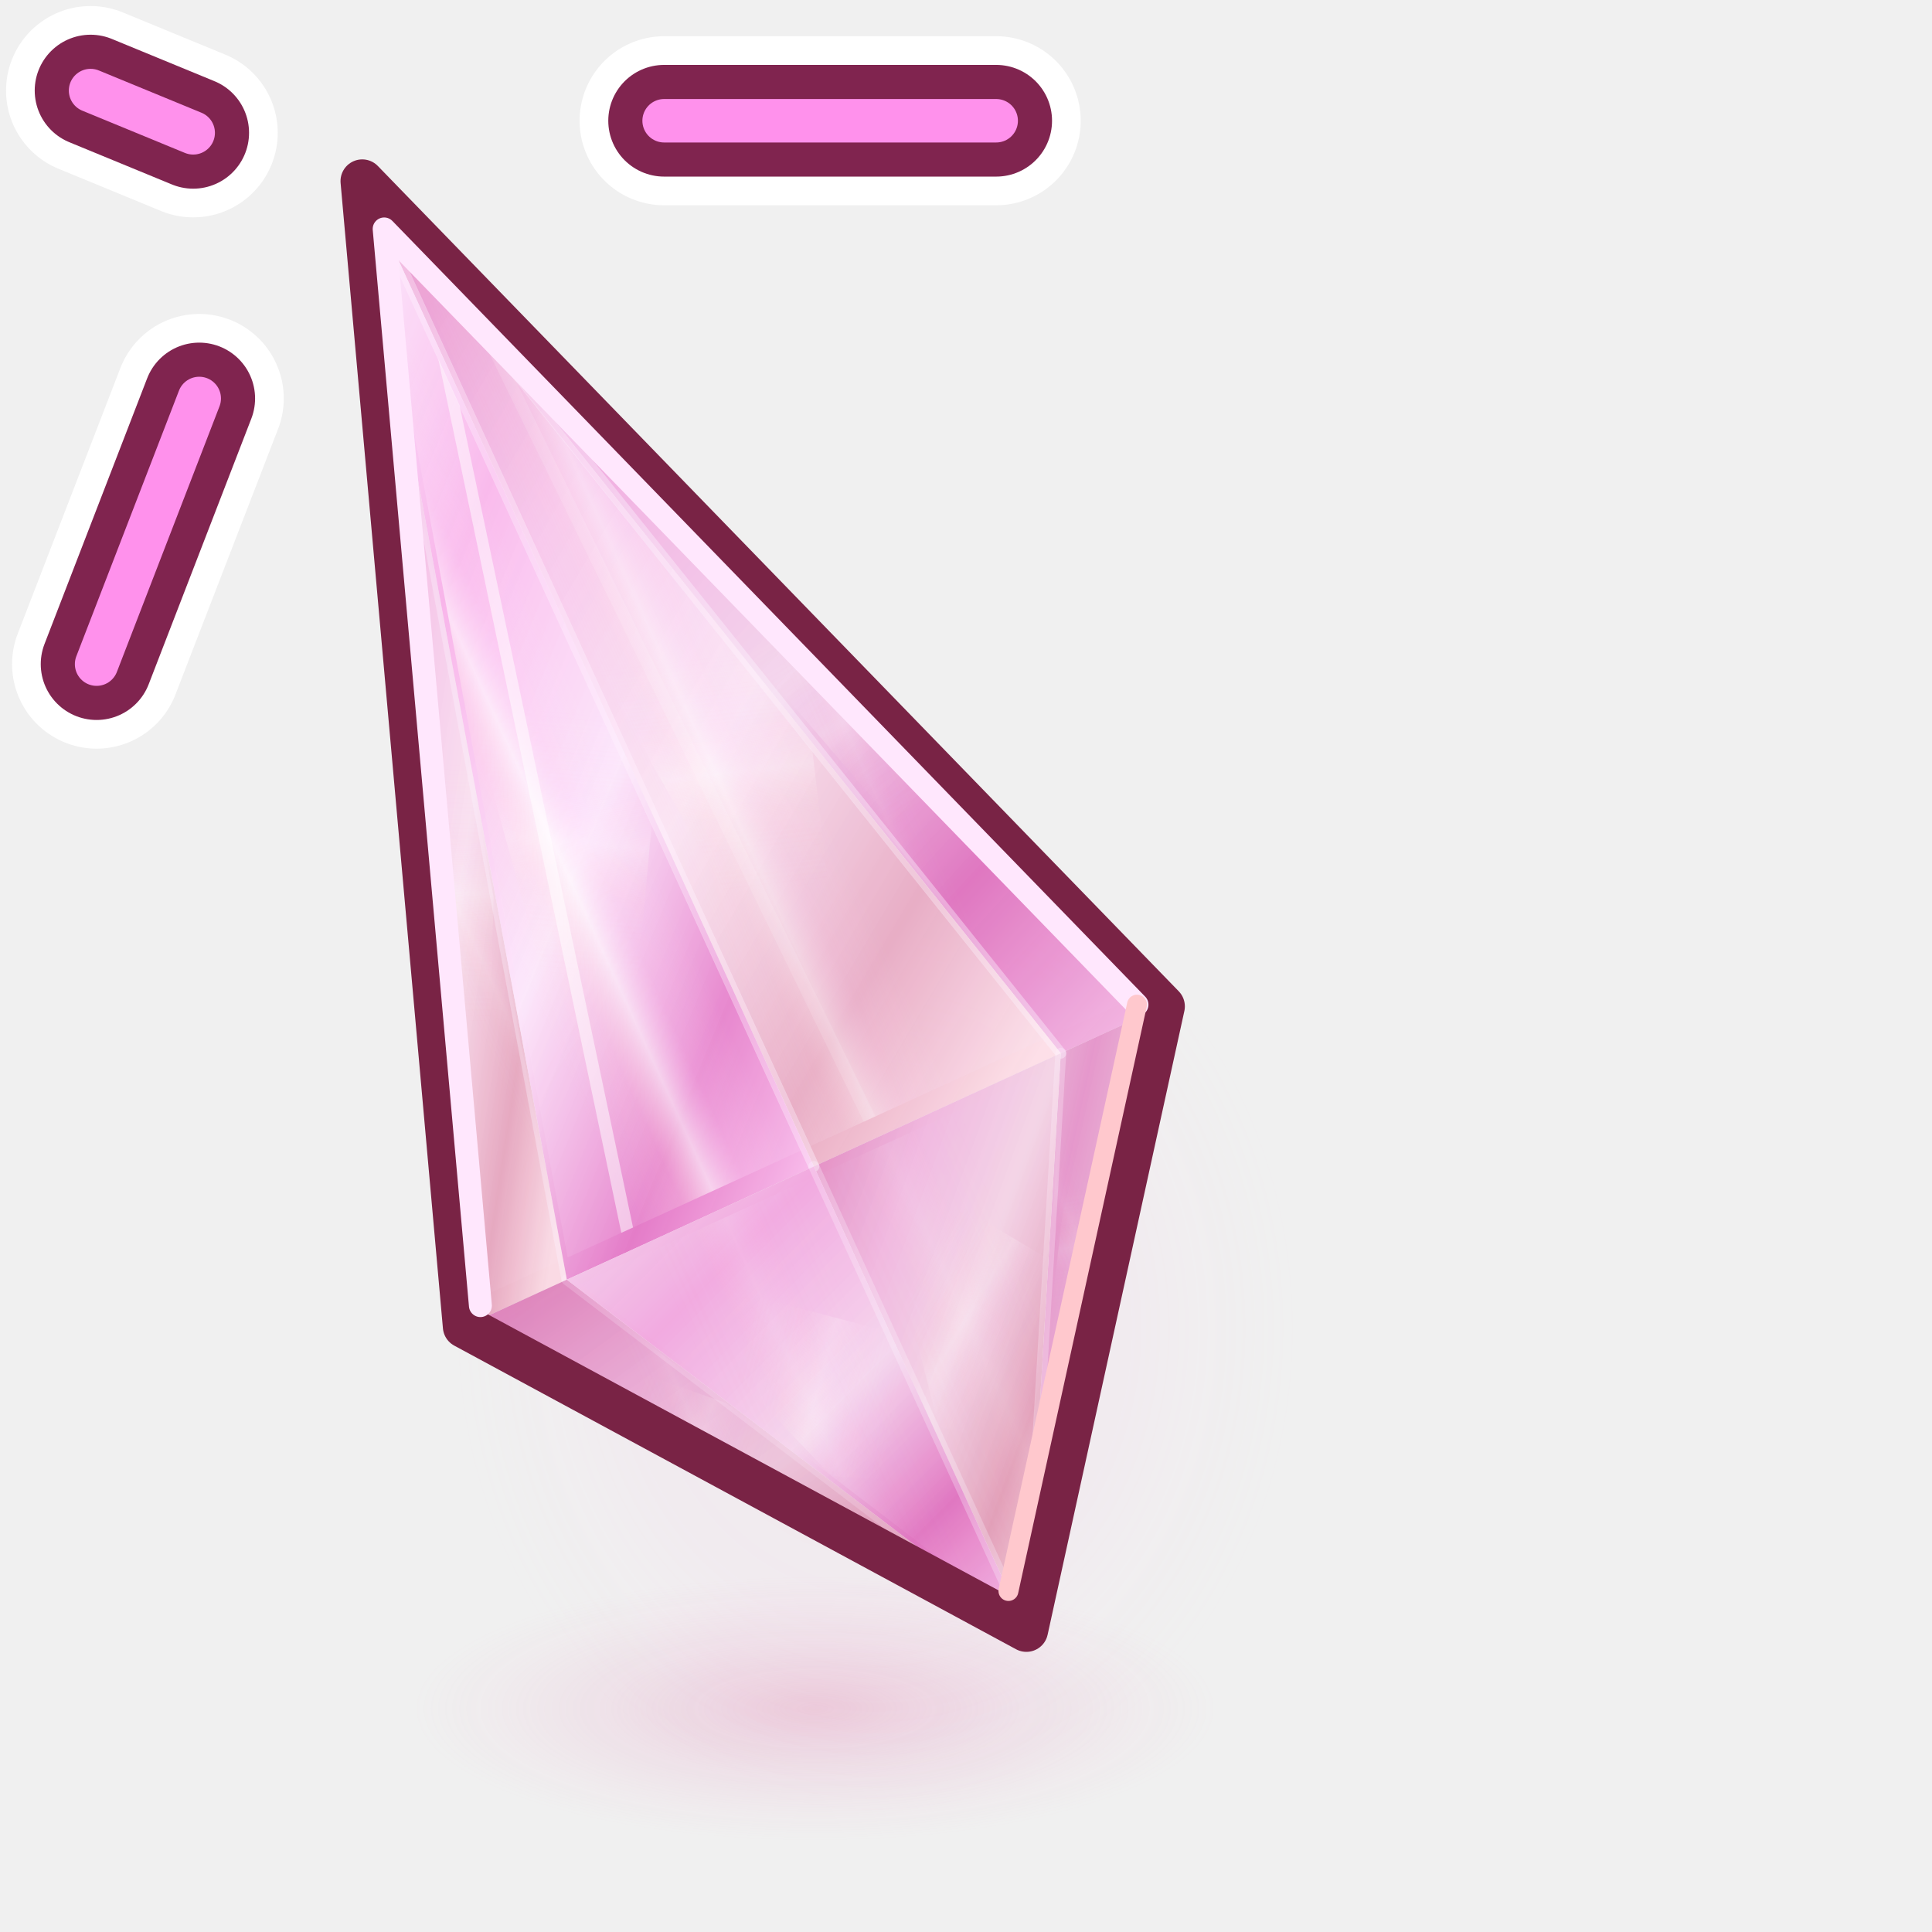
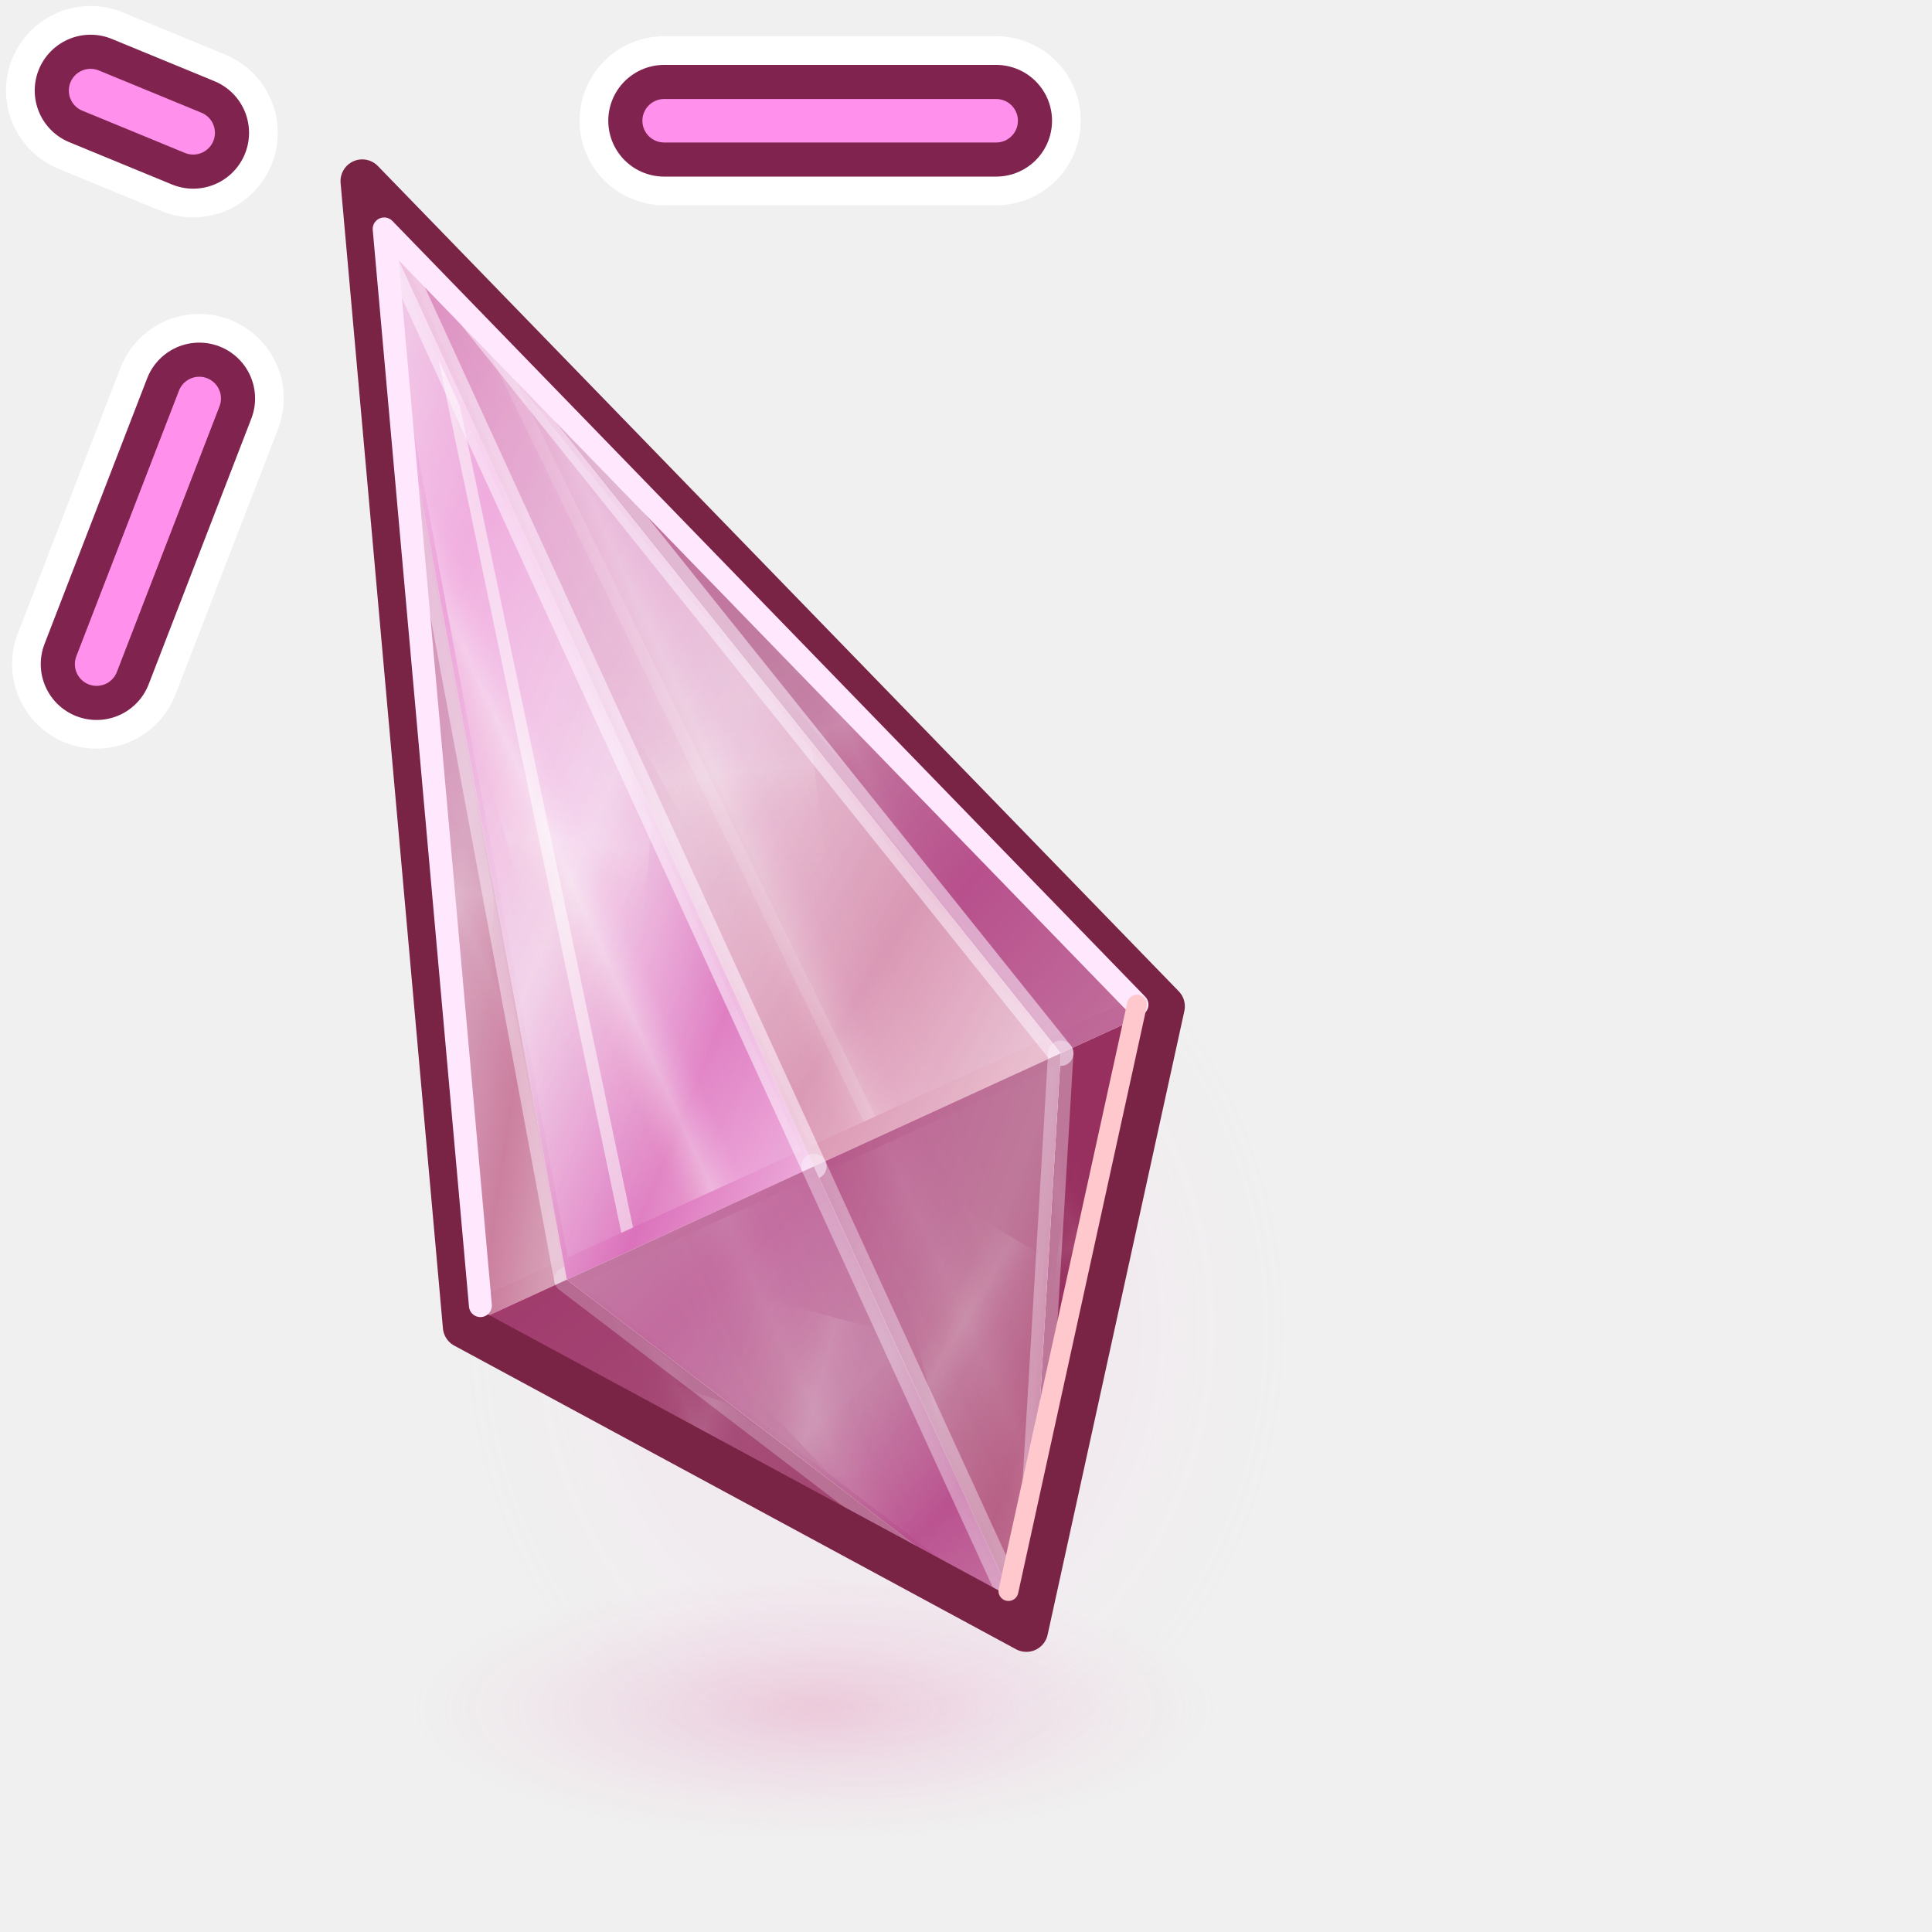
<svg xmlns="http://www.w3.org/2000/svg" width="32" height="32" viewBox="0 0 32 32">
  <defs>
    <linearGradient id="body" x1="0" y1="0" x2="1" y2="1">
      <stop stop-color="#ffe9fa" />
      <stop offset=".55" stop-color="#faa1df" />
      <stop offset="1" stop-color="#ffd8df" />
    </linearGradient>
    <linearGradient id="crown" x1="0" y1="0" x2=".8" y2="1">
      <stop stop-color="#ffb9dd" />
      <stop offset=".40" stop-color="#fef9ff" />
      <stop offset=".70" stop-color="#ffeafc" />
      <stop offset="1" stop-color="#f27dd8" />
    </linearGradient>
    <linearGradient id="left" x1="0" y1="0" x2="1" y2=".5">
      <stop stop-color="#a6326f" />
      <stop offset=".32" stop-color="#dc4eb4" />
      <stop offset=".78" stop-color="#ffbbf9" />
      <stop offset="1" stop-color="#fde9ff" />
    </linearGradient>
    <linearGradient id="right" x1="0" y1="0" x2=".7" y2="1">
      <stop stop-color="#f072c0" />
      <stop offset=".36" stop-color="#cb5490" />
      <stop offset=".7" stop-color="#ffd4ed" />
      <stop offset="1" stop-color="#fff3ed" />
    </linearGradient>
    <linearGradient id="foot" x1="0" y1="0" x2="1" y2="1">
      <stop stop-color="#ffb1fa" />
      <stop offset=".48" stop-color="#d951b3" />
      <stop offset=".52" stop-color="#ffd8fc" />
      <stop offset="1" stop-color="#eeb4ba" />
    </linearGradient>
    <linearGradient id="violet" x1="0" y1="0" x2="1" y2="1">
      <stop stop-color="#ffcbf7" />
      <stop offset=".5" stop-color="#e48e98" />
      <stop offset="1" stop-color="#ffd4d0" />
    </linearGradient>
    <linearGradient id="inner" x1="0" y1="0" x2="1" y2="0">
      <stop stop-color="#a63465" stop-opacity=".7" />
      <stop offset=".5" stop-color="#ffe0fd" stop-opacity=".25" />
      <stop offset="1" stop-color="#fffbff" stop-opacity=".8" />
    </linearGradient>
    <linearGradient id="refract" x1="0" y1="0" x2="1" y2="1">
      <stop stop-color="#fef3ff" />
      <stop offset=".46" stop-color="#ffc2ee" stop-opacity=".7" />
      <stop offset="1" stop-color="#f4babc" stop-opacity=".4" />
    </linearGradient>
    <linearGradient id="text" x1="0" y1="0" x2="1" y2="0">
      <stop stop-color="#e776bf" />
      <stop offset=".48" stop-color="#fef4ff" />
      <stop offset="1" stop-color="#ffa6c3" />
    </linearGradient>
    <radialGradient id="shadow">
      <stop stop-color="#db5797" stop-opacity=".25" />
      <stop offset=".55" stop-color="#e26cae" stop-opacity=".10" />
      <stop offset="1" stop-color="#ed8dbd" stop-opacity="0" />
    </radialGradient>
    <radialGradient id="halo">
      <stop stop-color="#ffbecc" stop-opacity=".10" />
      <stop offset=".6" stop-color="#ffa7e6" stop-opacity=".07" />
      <stop offset="1" stop-color="#ffd4f1" stop-opacity="0" />
    </radialGradient>
    <linearGradient id="edgeIce" x1="0" y1="0" x2="1" y2="1">
      <stop offset="0.0" stop-color="#ffedfb" />
      <stop offset="0.5" stop-color="#e24e9c" />
      <stop offset="1.0" stop-color="#fde9ff" />
    </linearGradient>
    <linearGradient id="edgeIndigo" x1="0" y1="0" x2="1" y2="1">
      <stop offset="0.0" stop-color="#9b1756" />
      <stop offset="0.5" stop-color="#ff83c9" />
      <stop offset="1.0" stop-color="#c66670" />
    </linearGradient>
    <linearGradient id="edgeLilac" x1="0" y1="0" x2="1" y2="1">
      <stop offset="0.0" stop-color="#e692a6" />
      <stop offset="0.5" stop-color="#fff9f5" />
      <stop offset="1.0" stop-color="#ca4787" />
    </linearGradient>
    <linearGradient id="edgeBlue" x1="0" y1="0" x2="1" y2="1">
      <stop offset="0.0" stop-color="#942d5d" />
      <stop offset="0.5" stop-color="#ff94f5" />
      <stop offset="1.0" stop-color="#ca319b" />
    </linearGradient>
    <linearGradient id="tableLight" x1="0" y1="0" x2="1" y2="1">
      <stop offset="0.0" stop-color="#ffd0ee" />
      <stop offset="0.5" stop-color="#ffffff" />
      <stop offset="1.0" stop-color="#f7acdd" />
    </linearGradient>
    <linearGradient id="tableBlue" x1="0" y1="0" x2="1" y2="1">
      <stop offset="0.0" stop-color="#d552a6" />
      <stop offset="0.5" stop-color="#ffdefd" />
      <stop offset="1.0" stop-color="#ed83d0" />
    </linearGradient>
    <linearGradient id="tableIce" x1="0" y1="0" x2="1" y2="1">
      <stop offset="0.0" stop-color="#ffd8fd" />
      <stop offset="0.5" stop-color="#ea55cf" />
      <stop offset="1.0" stop-color="#fff1fb" />
    </linearGradient>
    <linearGradient id="tableLilac" x1="0" y1="0" x2="1" y2="1">
      <stop offset="0.0" stop-color="#d97194" />
      <stop offset="0.5" stop-color="#ffd8e0" />
      <stop offset="1.0" stop-color="#fffbf7" />
    </linearGradient>
    <linearGradient id="reflectedBlue" x1="0" y1="0" x2="1" y2="1">
      <stop offset="0.0" stop-color="#fde8ff" />
      <stop offset="0.5" stop-color="#cc40a9" />
      <stop offset="1.0" stop-color="#ffbbf9" />
    </linearGradient>
    <linearGradient id="depthGlass" x1="0" y1="0" x2=".85" y2="1">
      <stop stop-color="#ae3866" stop-opacity=".24" />
      <stop offset=".4" stop-color="#ef80d2" stop-opacity=".08" />
      <stop offset=".72" stop-color="#d6718b" stop-opacity=".27" />
      <stop offset="1" stop-color="#ffddd8" stop-opacity=".13" />
    </linearGradient>
    <linearGradient id="iceRefraction" x1="0" y1="0" x2="1" y2=".7">
      <stop stop-color="#df58b4" stop-opacity=".06" />
      <stop offset=".35" stop-color="#ff94f1" stop-opacity=".36" />
      <stop offset=".53" stop-color="#fef3ff" stop-opacity=".72" />
      <stop offset=".65" stop-color="#eb65cf" stop-opacity=".22" />
      <stop offset="1" stop-color="#ffb9f0" stop-opacity="0" />
    </linearGradient>
    <linearGradient id="violetRefraction" x1="0" y1="1" x2="1" y2="0">
      <stop stop-color="#d56297" stop-opacity="0" />
      <stop offset=".35" stop-color="#efa6a8" stop-opacity=".31" />
      <stop offset=".52" stop-color="#fff0ea" stop-opacity=".59" />
      <stop offset=".7" stop-color="#f68fe3" stop-opacity=".18" />
      <stop offset="1" stop-color="#ffb5e5" stop-opacity="0" />
    </linearGradient>
    <linearGradient id="clearIce" x1="0" y1="0" x2="1" y2="1">
      <stop stop-color="#feefff" stop-opacity=".98" />
      <stop offset=".28" stop-color="#fab2eb" stop-opacity=".94" />
      <stop offset=".55" stop-color="#ffe7fd" stop-opacity=".88" />
      <stop offset=".78" stop-color="#e578c8" stop-opacity=".96" />
      <stop offset="1" stop-color="#ffd1f6" stop-opacity=".98" />
    </linearGradient>
    <linearGradient id="clearLilac" x1="0" y1="0" x2="1" y2=".85">
      <stop stop-color="#e688c5" stop-opacity=".98" />
      <stop offset=".32" stop-color="#fac5ed" stop-opacity=".94" />
      <stop offset=".58" stop-color="#ffe8f7" stop-opacity=".90" />
      <stop offset=".82" stop-color="#e9a9c1" stop-opacity=".96" />
      <stop offset="1" stop-color="#ffe3eb" stop-opacity=".98" />
    </linearGradient>
  </defs>
  <ellipse cx="13.5" cy="28.3" rx="6.7" ry="2.2" fill="url(#shadow)" stroke="none" stroke-width="0" stroke-linejoin="round" stroke-linecap="round" />
  <ellipse cx="14.5" cy="22" rx="7" ry="8" fill="url(#halo)" stroke="none" stroke-width="0" stroke-linejoin="round" stroke-linecap="round" />
  <polygon points="6,3 19.265,16.669 17.57,17.445" fill="url(#clearIce)" stroke="none" stroke-width="0.7" stroke-linejoin="round" stroke-linecap="round" />
-   <polygon points="6,3 19.265,16.669 17.57,17.445" fill="#a73467" fill-opacity="0.098" stroke="none" stroke-width="0.7" stroke-linejoin="round" stroke-linecap="round" />
+   <polygon points="6,3 19.265,16.669 17.57,17.445" fill="#912858" fill-opacity="0.561" stroke="none" stroke-width="0" stroke-linejoin="round" stroke-linecap="round" />
  <polygon points="6.455,3.515 18.991,16.432 17.389,17.166" fill="#feefff" fill-opacity="0.024" stroke="none" stroke-width="0.7" stroke-linejoin="round" stroke-linecap="round" />
  <defs>
    <linearGradient id="sheen5" gradientUnits="userSpaceOnUse" x1="13.019" y1="10.249" x2="15.038" y2="13.569">
      <stop stop-color="#ffe4fc" stop-opacity="0" />
-       <stop offset=".3" stop-color="#ffd6f8" stop-opacity="0.064" />
-       <stop offset=".5" stop-color="#ffffff" stop-opacity="0.212" />
-       <stop offset=".7" stop-color="#ffdcdc" stop-opacity="0.053" />
+       <stop offset=".3" stop-color="#ffd6f8" stop-opacity="0.038" />
+       <stop offset=".5" stop-color="#ffffff" stop-opacity="0.127" />
+       <stop offset=".7" stop-color="#ffdcdc" stop-opacity="0.032" />
      <stop offset="1" stop-color="#ffdcdc" stop-opacity="0" />
    </linearGradient>
  </defs>
  <polygon points="10.216,7.391 14.603,11.911 17.71,17.019 11.048,9.249" fill="url(#sheen5)" />
  <defs>
    <linearGradient id="sheen6" gradientUnits="userSpaceOnUse" x1="14.567" y1="11.928" x2="13.526" y2="12.405">
      <stop stop-color="#ffe4fc" stop-opacity="0" />
-       <stop offset=".3" stop-color="#ffd6f8" stop-opacity="0.024" />
-       <stop offset=".5" stop-color="#ffffff" stop-opacity="0.081" />
-       <stop offset=".7" stop-color="#ffdcdc" stop-opacity="0.02" />
+       <stop offset=".3" stop-color="#ffd6f8" stop-opacity="0.015" />
+       <stop offset=".5" stop-color="#ffffff" stop-opacity="0.048" />
+       <stop offset=".7" stop-color="#ffdcdc" stop-opacity="0.012" />
      <stop offset="1" stop-color="#ffdcdc" stop-opacity="0" />
    </linearGradient>
  </defs>
  <polygon points="6.455,3.515 18.991,16.432 17.389,17.166" fill="url(#sheen6)" />
-   <polyline points="6,3 19.265,16.669" fill="none" stroke="#fef4ff" stroke-opacity="0.286" stroke-width="0.18" stroke-linejoin="round" stroke-linecap="round" />
+   <polyline points="6,3 19.265,16.669" fill="none" stroke="#fef4ff" stroke-opacity="0.372" stroke-width="0.42" stroke-linejoin="round" stroke-linecap="round" />
  <polyline points="11.473,8.686 14.482,11.786" fill="none" stroke="#ff9be7" stroke-opacity="0" stroke-width="0.8" stroke-linejoin="round" stroke-linecap="round" />
  <polyline points="11.473,8.686 14.482,11.786" fill="none" stroke="#ffffff" stroke-opacity="0" stroke-width="0.29" stroke-linejoin="round" stroke-linecap="round" />
  <polygon points="17,27 19.265,16.669 17.57,17.445" fill="url(#clearIce)" stroke="none" stroke-width="0.7" stroke-linejoin="round" stroke-linecap="round" />
-   <polygon points="17,27 19.265,16.669 17.57,17.445" fill="#a73467" fill-opacity="0.231" stroke="none" stroke-width="0.7" stroke-linejoin="round" stroke-linecap="round" />
+   <polygon points="17,27 19.265,16.669 17.57,17.445" fill="#912858" fill-opacity="0.949" stroke="none" stroke-width="0" stroke-linejoin="round" stroke-linecap="round" />
  <polygon points="17.052,26.635 19.192,16.872 17.591,17.606" fill="#feefff" fill-opacity="0" stroke="none" stroke-width="0.7" stroke-linejoin="round" stroke-linecap="round" />
  <defs>
    <linearGradient id="sheen13" gradientUnits="userSpaceOnUse" x1="18.189" y1="21.53" x2="17.844" y2="19.69">
      <stop stop-color="#ffe4fc" stop-opacity="0" />
-       <stop offset=".3" stop-color="#ffd6f8" stop-opacity="0.041" />
-       <stop offset=".5" stop-color="#ffffff" stop-opacity="0.137" />
-       <stop offset=".7" stop-color="#ffdcdc" stop-opacity="0.034" />
+       <stop offset=".3" stop-color="#ffd6f8" stop-opacity="0.025" />
+       <stop offset=".5" stop-color="#ffffff" stop-opacity="0.082" />
+       <stop offset=".7" stop-color="#ffdcdc" stop-opacity="0.021" />
      <stop offset="1" stop-color="#ffdcdc" stop-opacity="0" />
    </linearGradient>
  </defs>
  <polygon points="17.694,23.706 18.443,20.289 17.911,17.459 17.278,22.843" fill="url(#sheen13)" />
  <defs>
    <linearGradient id="sheen14" gradientUnits="userSpaceOnUse" x1="18.407" y1="20.306" x2="17.366" y2="20.783">
      <stop stop-color="#ffe4fc" stop-opacity="0" />
-       <stop offset=".3" stop-color="#ffd6f8" stop-opacity="0.024" />
-       <stop offset=".5" stop-color="#ffffff" stop-opacity="0.08" />
-       <stop offset=".7" stop-color="#ffdcdc" stop-opacity="0.02" />
+       <stop offset=".3" stop-color="#ffd6f8" stop-opacity="0.014" />
+       <stop offset=".5" stop-color="#ffffff" stop-opacity="0.048" />
+       <stop offset=".7" stop-color="#ffdcdc" stop-opacity="0.012" />
      <stop offset="1" stop-color="#ffdcdc" stop-opacity="0" />
    </linearGradient>
  </defs>
  <polygon points="17.052,26.635 19.192,16.872 17.591,17.606" fill="url(#sheen14)" />
-   <polyline points="17,27 19.265,16.669" fill="none" stroke="#fef4ff" stroke-opacity="0.157" stroke-width="0.18" stroke-linejoin="round" stroke-linecap="round" />
+   <polyline points="17,27 19.265,16.669" fill="none" stroke="#fef4ff" stroke-opacity="0.188" stroke-width="0.42" stroke-linejoin="round" stroke-linecap="round" />
  <polyline points="17.909,22.727 18.422,20.384" fill="none" stroke="#ff9be7" stroke-opacity="0" stroke-width="0.8" stroke-linejoin="round" stroke-linecap="round" />
  <polyline points="17.909,22.727 18.422,20.384" fill="none" stroke="#ffffff" stroke-opacity="0" stroke-width="0.29" stroke-linejoin="round" stroke-linecap="round" />
  <polygon points="6,3 9.389,21.195 7.695,21.971" fill="url(#clearLilac)" stroke="none" stroke-width="0.7" stroke-linejoin="round" stroke-linecap="round" />
-   <polygon points="6,3 9.389,21.195 7.695,21.971" fill="#a73467" fill-opacity="0.047" stroke="none" stroke-width="0.7" stroke-linejoin="round" stroke-linecap="round" />
+   <polygon points="6,3 9.389,21.195 7.695,21.971" fill="#912858" fill-opacity="0.372" stroke="none" stroke-width="0" stroke-linejoin="round" stroke-linecap="round" />
  <polygon points="6.093,3.681 9.296,20.875 7.695,21.609" fill="#feefff" fill-opacity="0.051" stroke="none" stroke-width="0.7" stroke-linejoin="round" stroke-linecap="round" />
  <defs>
    <linearGradient id="sheen21" gradientUnits="userSpaceOnUse" x1="7.785" y1="12.648" x2="7.681" y2="16.941">
      <stop stop-color="#ffe4fc" stop-opacity="0" />
-       <stop offset=".3" stop-color="#ffd6f8" stop-opacity="0.074" />
-       <stop offset=".5" stop-color="#ffffff" stop-opacity="0.247" />
-       <stop offset=".7" stop-color="#ffdcdc" stop-opacity="0.062" />
+       <stop offset=".3" stop-color="#ffd6f8" stop-opacity="0.044" />
+       <stop offset=".5" stop-color="#ffffff" stop-opacity="0.148" />
+       <stop offset=".7" stop-color="#ffdcdc" stop-opacity="0.037" />
      <stop offset="1" stop-color="#ffdcdc" stop-opacity="0" />
    </linearGradient>
  </defs>
  <polygon points="7.054,8.84 8.175,14.857 8.015,21.462 6.766,11.211" fill="url(#sheen21)" />
  <defs>
    <linearGradient id="sheen22" gradientUnits="userSpaceOnUse" x1="8.139" y1="14.874" x2="7.098" y2="15.351">
      <stop stop-color="#ffe4fc" stop-opacity="0" />
-       <stop offset=".3" stop-color="#ffd6f8" stop-opacity="0.03" />
-       <stop offset=".5" stop-color="#ffffff" stop-opacity="0.101" />
-       <stop offset=".7" stop-color="#ffdcdc" stop-opacity="0.025" />
+       <stop offset=".3" stop-color="#ffd6f8" stop-opacity="0.018" />
+       <stop offset=".5" stop-color="#ffffff" stop-opacity="0.06" />
+       <stop offset=".7" stop-color="#ffdcdc" stop-opacity="0.015" />
      <stop offset="1" stop-color="#ffdcdc" stop-opacity="0" />
    </linearGradient>
  </defs>
  <polygon points="6.093,3.681 9.296,20.875 7.695,21.609" fill="url(#sheen22)" />
-   <polyline points="6,3 9.389,21.195" fill="none" stroke="#fef4ff" stroke-opacity="0.341" stroke-width="0.18" stroke-linejoin="round" stroke-linecap="round" />
+   <polyline points="6,3 9.389,21.195" fill="none" stroke="#fef4ff" stroke-opacity="0.459" stroke-width="0.42" stroke-linejoin="round" stroke-linecap="round" />
  <polyline points="7.375,10.565 8.144,14.691" fill="none" stroke="#ff9be7" stroke-opacity="0" stroke-width="0.8" stroke-linejoin="round" stroke-linecap="round" />
  <polyline points="7.375,10.565 8.144,14.691" fill="none" stroke="#ffffff" stroke-opacity="0" stroke-width="0.29" stroke-linejoin="round" stroke-linecap="round" />
  <polygon points="17,27 9.389,21.195 7.695,21.971" fill="url(#clearLilac)" stroke="none" stroke-width="0.7" stroke-linejoin="round" stroke-linecap="round" />
-   <polygon points="17,27 9.389,21.195 7.695,21.971" fill="#a73467" fill-opacity="0.184" stroke="none" stroke-width="0.7" stroke-linejoin="round" stroke-linecap="round" />
+   <polygon points="17,27 9.389,21.195 7.695,21.971" fill="#912858" fill-opacity="0.824" stroke="none" stroke-width="0" stroke-linejoin="round" stroke-linecap="round" />
  <polygon points="16.69,26.801 9.498,21.316 7.897,22.049" fill="#feefff" fill-opacity="0.004" stroke="none" stroke-width="0.7" stroke-linejoin="round" stroke-linecap="round" />
  <defs>
    <linearGradient id="sheen29" gradientUnits="userSpaceOnUse" x1="12.956" y1="23.928" x2="10.487" y2="23.062">
      <stop stop-color="#ffe4fc" stop-opacity="0" />
-       <stop offset=".3" stop-color="#ffd6f8" stop-opacity="0.049" />
-       <stop offset=".5" stop-color="#ffffff" stop-opacity="0.163" />
-       <stop offset=".7" stop-color="#ffdcdc" stop-opacity="0.041" />
+       <stop offset=".3" stop-color="#ffd6f8" stop-opacity="0.029" />
+       <stop offset=".5" stop-color="#ffffff" stop-opacity="0.098" />
+       <stop offset=".7" stop-color="#ffdcdc" stop-opacity="0.024" />
      <stop offset="1" stop-color="#ffdcdc" stop-opacity="0" />
    </linearGradient>
  </defs>
  <polygon points="14.532,25.156 12.015,23.235 8.217,21.902 12.997,24.805" fill="url(#sheen29)" />
  <defs>
    <linearGradient id="sheen30" gradientUnits="userSpaceOnUse" x1="11.979" y1="23.252" x2="10.938" y2="23.729">
      <stop stop-color="#ffe4fc" stop-opacity="0" />
-       <stop offset=".3" stop-color="#ffd6f8" stop-opacity="0.024" />
-       <stop offset=".5" stop-color="#ffffff" stop-opacity="0.08" />
-       <stop offset=".7" stop-color="#ffdcdc" stop-opacity="0.02" />
+       <stop offset=".3" stop-color="#ffd6f8" stop-opacity="0.014" />
+       <stop offset=".5" stop-color="#ffffff" stop-opacity="0.048" />
+       <stop offset=".7" stop-color="#ffdcdc" stop-opacity="0.012" />
      <stop offset="1" stop-color="#ffdcdc" stop-opacity="0" />
    </linearGradient>
  </defs>
  <polygon points="16.69,26.801 9.498,21.316 7.897,22.049" fill="url(#sheen30)" />
-   <polyline points="17,27 9.389,21.195" fill="none" stroke="#fef4ff" stroke-opacity="0.2" stroke-width="0.18" stroke-linejoin="round" stroke-linecap="round" />
+   <polyline points="17,27 9.389,21.195" fill="none" stroke="#fef4ff" stroke-opacity="0.247" stroke-width="0.42" stroke-linejoin="round" stroke-linecap="round" />
  <polyline points="13.811,24.605 12.085,23.289" fill="none" stroke="#ff9be7" stroke-opacity="0" stroke-width="0.8" stroke-linejoin="round" stroke-linecap="round" />
  <polyline points="13.811,24.605 12.085,23.289" fill="none" stroke="#ffffff" stroke-opacity="0" stroke-width="0.29" stroke-linejoin="round" stroke-linecap="round" />
  <polygon points="6,3 17.57,17.445 13.48,19.32" fill="url(#clearLilac)" stroke="none" stroke-width="0.7" stroke-linejoin="round" stroke-linecap="round" />
-   <polygon points="6,3 17.57,17.445 13.48,19.32" fill="#a73467" fill-opacity="0.016" stroke="none" stroke-width="0.7" stroke-linejoin="round" stroke-linecap="round" />
+   <polygon points="6,3 17.57,17.445 13.48,19.32" fill="#912858" fill-opacity="0.196" stroke="none" stroke-width="0" stroke-linejoin="round" stroke-linecap="round" />
  <polygon points="6.349,3.564 17.283,17.215 13.418,18.986" fill="#feefff" fill-opacity="0.086" stroke="none" stroke-width="0.7" stroke-linejoin="round" stroke-linecap="round" />
  <defs>
    <linearGradient id="sheen37" gradientUnits="userSpaceOnUse" x1="12.116" y1="10.756" x2="12.593" y2="14.782">
      <stop stop-color="#ffe4fc" stop-opacity="0" />
-       <stop offset=".3" stop-color="#ffd6f8" stop-opacity="0.071" />
-       <stop offset=".5" stop-color="#ffffff" stop-opacity="0.238" />
-       <stop offset=".7" stop-color="#ffdcdc" stop-opacity="0.06" />
+       <stop offset=".3" stop-color="#ffd6f8" stop-opacity="0.043" />
+       <stop offset=".5" stop-color="#ffffff" stop-opacity="0.143" />
+       <stop offset=".7" stop-color="#ffdcdc" stop-opacity="0.036" />
      <stop offset="1" stop-color="#ffdcdc" stop-opacity="0" />
    </linearGradient>
  </defs>
  <polygon points="9.63,7.659 13.456,12.437 14.191,18.632 9.318,10.041" fill="url(#sheen37)" />
  <defs>
    <linearGradient id="sheen38" gradientUnits="userSpaceOnUse" x1="13.248" y1="12.533" x2="10.735" y2="13.684">
      <stop stop-color="#ffe4fc" stop-opacity="0" />
-       <stop offset=".3" stop-color="#ffd6f8" stop-opacity="0.097" />
-       <stop offset=".5" stop-color="#ffffff" stop-opacity="0.325" />
-       <stop offset=".7" stop-color="#ffdcdc" stop-opacity="0.081" />
+       <stop offset=".3" stop-color="#ffd6f8" stop-opacity="0.058" />
+       <stop offset=".5" stop-color="#ffffff" stop-opacity="0.195" />
+       <stop offset=".7" stop-color="#ffdcdc" stop-opacity="0.049" />
      <stop offset="1" stop-color="#ffdcdc" stop-opacity="0" />
    </linearGradient>
  </defs>
  <polygon points="6.349,3.564 17.283,17.215 13.418,18.986" fill="url(#sheen38)" />
  <polygon points="7.989,5.612 8.536,6.294 14.5,18.49 14.307,18.579" fill="#ffffff" fill-opacity="0.122" stroke="none" stroke-width="0.7" stroke-linejoin="round" stroke-linecap="round" />
-   <polyline points="6,3 17.57,17.445" fill="none" stroke="#fef4ff" stroke-opacity="0.392" stroke-width="0.18" stroke-linejoin="round" stroke-linecap="round" />
+   <polyline points="6,3 17.57,17.445" fill="none" stroke="#fef4ff" stroke-opacity="0.533" stroke-width="0.42" stroke-linejoin="round" stroke-linecap="round" />
  <polyline points="11.179,9.594 13.803,12.87" fill="none" stroke="#ff9be7" stroke-opacity="0" stroke-width="0.8" stroke-linejoin="round" stroke-linecap="round" />
  <polyline points="11.179,9.594 13.803,12.87" fill="none" stroke="#ffffff" stroke-opacity="0" stroke-width="0.29" stroke-linejoin="round" stroke-linecap="round" />
  <polygon points="17,27 17.57,17.445 13.48,19.32" fill="url(#clearLilac)" stroke="none" stroke-width="0.7" stroke-linejoin="round" stroke-linecap="round" />
-   <polygon points="17,27 17.57,17.445 13.48,19.32" fill="#a73467" fill-opacity="0.106" stroke="none" stroke-width="0.7" stroke-linejoin="round" stroke-linecap="round" />
+   <polygon points="17,27 17.57,17.445 13.48,19.32" fill="#912858" fill-opacity="0.588" stroke="none" stroke-width="0" stroke-linejoin="round" stroke-linecap="round" />
  <polygon points="16.946,26.684 17.485,17.655 13.62,19.426" fill="#feefff" fill-opacity="0.02" stroke="none" stroke-width="0.7" stroke-linejoin="round" stroke-linecap="round" />
  <defs>
    <linearGradient id="sheen46" gradientUnits="userSpaceOnUse" x1="17.235" y1="21.924" x2="15.347" y2="20.791">
      <stop stop-color="#ffe4fc" stop-opacity="0" />
-       <stop offset=".3" stop-color="#ffd6f8" stop-opacity="0.056" />
-       <stop offset=".5" stop-color="#ffffff" stop-opacity="0.187" />
-       <stop offset=".7" stop-color="#ffdcdc" stop-opacity="0.047" />
+       <stop offset=".3" stop-color="#ffd6f8" stop-opacity="0.034" />
+       <stop offset=".5" stop-color="#ffffff" stop-opacity="0.112" />
+       <stop offset=".7" stop-color="#ffdcdc" stop-opacity="0.028" />
      <stop offset="1" stop-color="#ffdcdc" stop-opacity="0" />
    </linearGradient>
  </defs>
  <polygon points="17.108,23.975 17.296,20.815 14.393,19.072 15.549,23.636" fill="url(#sheen46)" />
  <defs>
    <linearGradient id="sheen47" gradientUnits="userSpaceOnUse" x1="17.088" y1="20.911" x2="14.575" y2="22.062">
      <stop stop-color="#ffe4fc" stop-opacity="0" />
-       <stop offset=".3" stop-color="#ffd6f8" stop-opacity="0.029" />
-       <stop offset=".5" stop-color="#ffffff" stop-opacity="0.097" />
-       <stop offset=".7" stop-color="#ffdcdc" stop-opacity="0.024" />
+       <stop offset=".3" stop-color="#ffd6f8" stop-opacity="0.017" />
+       <stop offset=".5" stop-color="#ffffff" stop-opacity="0.058" />
+       <stop offset=".7" stop-color="#ffdcdc" stop-opacity="0.015" />
      <stop offset="1" stop-color="#ffdcdc" stop-opacity="0" />
    </linearGradient>
  </defs>
  <polygon points="16.946,26.684 17.485,17.655 13.62,19.426" fill="url(#sheen47)" />
-   <polyline points="17,27 17.57,17.445" fill="none" stroke="#fef4ff" stroke-opacity="0.275" stroke-width="0.18" stroke-linejoin="round" stroke-linecap="round" />
+   <polyline points="17,27 17.57,17.445" fill="none" stroke="#fef4ff" stroke-opacity="0.361" stroke-width="0.42" stroke-linejoin="round" stroke-linecap="round" />
  <polyline points="17.184,22.696 17.313,20.529" fill="none" stroke="#ff9be7" stroke-opacity="0" stroke-width="0.8" stroke-linejoin="round" stroke-linecap="round" />
  <polyline points="17.184,22.696 17.313,20.529" fill="none" stroke="#ffffff" stroke-opacity="0" stroke-width="0.29" stroke-linejoin="round" stroke-linecap="round" />
  <polygon points="6,3 13.48,19.32 9.389,21.195" fill="url(#clearIce)" stroke="none" stroke-width="0.7" stroke-linejoin="round" stroke-linecap="round" />
-   <polygon points="6,3 13.48,19.32 9.389,21.195" fill="#a73467" fill-opacity="0.004" stroke="none" stroke-width="0.7" stroke-linejoin="round" stroke-linecap="round" />
+   <polygon points="6,3 13.48,19.32 9.389,21.195" fill="#912858" fill-opacity="0.118" stroke="none" stroke-width="0" stroke-linejoin="round" stroke-linecap="round" />
  <polygon points="6.199,3.633 13.268,19.055 9.402,20.827" fill="#feefff" fill-opacity="0.106" stroke="none" stroke-width="0.7" stroke-linejoin="round" stroke-linecap="round" />
  <defs>
    <linearGradient id="sheen54" gradientUnits="userSpaceOnUse" x1="9.929" y1="11.758" x2="9.527" y2="16.188">
      <stop stop-color="#ffe4fc" stop-opacity="0" />
-       <stop offset=".3" stop-color="#ffd6f8" stop-opacity="0.074" />
-       <stop offset=".5" stop-color="#ffffff" stop-opacity="0.247" />
-       <stop offset=".7" stop-color="#ffdcdc" stop-opacity="0.062" />
+       <stop offset=".3" stop-color="#ffd6f8" stop-opacity="0.044" />
+       <stop offset=".5" stop-color="#ffffff" stop-opacity="0.148" />
+       <stop offset=".7" stop-color="#ffdcdc" stop-opacity="0.037" />
      <stop offset="1" stop-color="#ffdcdc" stop-opacity="0" />
    </linearGradient>
  </defs>
  <polygon points="8.32,8.259 10.794,13.657 10.175,20.473 7.545,10.854" fill="url(#sheen54)" />
  <defs>
    <linearGradient id="sheen55" gradientUnits="userSpaceOnUse" x1="10.585" y1="13.753" x2="8.073" y2="14.905">
      <stop stop-color="#ffe4fc" stop-opacity="0" />
-       <stop offset=".3" stop-color="#ffd6f8" stop-opacity="0.163" />
-       <stop offset=".5" stop-color="#ffffff" stop-opacity="0.544" />
-       <stop offset=".7" stop-color="#ffdcdc" stop-opacity="0.136" />
+       <stop offset=".3" stop-color="#ffd6f8" stop-opacity="0.098" />
+       <stop offset=".5" stop-color="#ffffff" stop-opacity="0.326" />
+       <stop offset=".7" stop-color="#ffdcdc" stop-opacity="0.082" />
      <stop offset="1" stop-color="#ffdcdc" stop-opacity="0" />
    </linearGradient>
  </defs>
  <polygon points="6.199,3.633 13.268,19.055 9.402,20.827" fill="url(#sheen55)" />
  <polygon points="7.26,5.946 7.613,6.717 10.485,20.331 10.291,20.419" fill="#ffffff" fill-opacity="0.506" stroke="none" stroke-width="0.7" stroke-linejoin="round" stroke-linecap="round" />
-   <polyline points="6,3 13.48,19.32" fill="none" stroke="#fef4ff" stroke-opacity="0.412" stroke-width="0.18" stroke-linejoin="round" stroke-linecap="round" />
+   <polyline points="6,3 13.48,19.32" fill="none" stroke="#fef4ff" stroke-opacity="0.561" stroke-width="0.42" stroke-linejoin="round" stroke-linecap="round" />
  <polyline points="9.322,10.445 11.018,14.146" fill="none" stroke="#ff9be7" stroke-opacity="0" stroke-width="0.8" stroke-linejoin="round" stroke-linecap="round" />
  <polyline points="9.322,10.445 11.018,14.146" fill="none" stroke="#ffffff" stroke-opacity="0" stroke-width="0.29" stroke-linejoin="round" stroke-linecap="round" />
  <polygon points="17,27 13.48,19.32 9.389,21.195" fill="url(#clearIce)" stroke="none" stroke-width="0.7" stroke-linejoin="round" stroke-linecap="round" />
-   <polygon points="17,27 13.48,19.32 9.389,21.195" fill="#a73467" fill-opacity="0.09" stroke="none" stroke-width="0.7" stroke-linejoin="round" stroke-linecap="round" />
+   <polygon points="17,27 13.48,19.32 9.389,21.195" fill="#912858" fill-opacity="0.533" stroke="none" stroke-width="0" stroke-linejoin="round" stroke-linecap="round" />
  <polygon points="16.796,26.753 13.47,19.495 9.604,21.267" fill="#feefff" fill-opacity="0.024" stroke="none" stroke-width="0.7" stroke-linejoin="round" stroke-linecap="round" />
  <defs>
    <linearGradient id="sheen63" gradientUnits="userSpaceOnUse" x1="15.048" y1="22.926" x2="12.281" y2="22.196">
      <stop stop-color="#ffe4fc" stop-opacity="0" />
-       <stop offset=".3" stop-color="#ffd6f8" stop-opacity="0.059" />
-       <stop offset=".5" stop-color="#ffffff" stop-opacity="0.196" />
-       <stop offset=".7" stop-color="#ffdcdc" stop-opacity="0.049" />
+       <stop offset=".3" stop-color="#ffd6f8" stop-opacity="0.035" />
+       <stop offset=".5" stop-color="#ffffff" stop-opacity="0.117" />
+       <stop offset=".7" stop-color="#ffdcdc" stop-opacity="0.029" />
      <stop offset="1" stop-color="#ffdcdc" stop-opacity="0" />
    </linearGradient>
  </defs>
  <polygon points="15.798,24.576 14.634,22.035 10.377,20.913 13.775,24.449" fill="url(#sheen63)" />
  <defs>
    <linearGradient id="sheen64" gradientUnits="userSpaceOnUse" x1="14.425" y1="22.131" x2="11.913" y2="23.283">
      <stop stop-color="#ffe4fc" stop-opacity="0" />
-       <stop offset=".3" stop-color="#ffd6f8" stop-opacity="0.036" />
-       <stop offset=".5" stop-color="#ffffff" stop-opacity="0.119" />
-       <stop offset=".7" stop-color="#ffdcdc" stop-opacity="0.03" />
+       <stop offset=".3" stop-color="#ffd6f8" stop-opacity="0.021" />
+       <stop offset=".5" stop-color="#ffffff" stop-opacity="0.071" />
+       <stop offset=".7" stop-color="#ffdcdc" stop-opacity="0.018" />
      <stop offset="1" stop-color="#ffdcdc" stop-opacity="0" />
    </linearGradient>
  </defs>
  <polygon points="16.796,26.753 13.47,19.495 9.604,21.267" fill="url(#sheen64)" />
-   <polyline points="17,27 13.48,19.32" fill="none" stroke="#fef4ff" stroke-opacity="0.294" stroke-width="0.18" stroke-linejoin="round" stroke-linecap="round" />
+   <polyline points="17,27 13.48,19.32" fill="none" stroke="#fef4ff" stroke-opacity="0.384" stroke-width="0.42" stroke-linejoin="round" stroke-linecap="round" />
  <polyline points="15.327,23.547 14.528,21.805" fill="none" stroke="#ff9be7" stroke-opacity="0" stroke-width="0.8" stroke-linejoin="round" stroke-linecap="round" />
  <polyline points="15.327,23.547 14.528,21.805" fill="none" stroke="#ffffff" stroke-opacity="0" stroke-width="0.29" stroke-linejoin="round" stroke-linecap="round" />
  <polyline points="6,3 19.265,16.669 17,27 7.695,21.971 6,3" fill="none" stroke="#792345" stroke-width="0.72" stroke-linejoin="round" stroke-linecap="round" />
  <polyline points="7.957,21.625 6.363,3.792 18.832,16.64" fill="none" stroke="#ffe7fd" stroke-width="0.38" stroke-linejoin="round" stroke-linecap="round" />
  <polyline points="18.832,16.64 16.703,26.352" fill="none" stroke="#ffc8cd" stroke-width="0.33" stroke-linejoin="round" stroke-linecap="round" />
  <polygon points="7.035,5.619 7.843,7.382 10.444,20.053 9.928,20.29" fill="#ffdcfd" fill-opacity="0" stroke="none" stroke-width="0.7" stroke-linejoin="round" stroke-linecap="round" />
  <polygon points="7.305,6.207 7.574,6.794 10.296,20.121 10.076,20.222" fill="#ffffff" fill-opacity="0" stroke="none" stroke-width="0.7" stroke-linejoin="round" stroke-linecap="round" />
  <polyline points="7.439,6.501 10.186,20.172" fill="none" stroke="#ffffff" stroke-opacity="0" stroke-width="0.24" stroke-linejoin="round" stroke-linecap="round" />
  <polyline points="1.5,1.5 3.2,2.2" fill="none" stroke="#ffffff" stroke-width="2.8" stroke-linejoin="round" stroke-linecap="round" />
  <polyline points="1.5,1.5 3.2,2.2" fill="none" stroke="#80244f" stroke-width="1.85" stroke-linejoin="round" stroke-linecap="round" />
  <polyline points="1.5,1.5 3.2,2.2" fill="none" stroke="#ff91ec" stroke-width="0.72" stroke-linejoin="round" stroke-linecap="round" />
  <polyline points="11,2 16.5,2" fill="none" stroke="#ffffff" stroke-width="2.8" stroke-linejoin="round" stroke-linecap="round" />
  <polyline points="11,2 16.5,2" fill="none" stroke="#80244f" stroke-width="1.85" stroke-linejoin="round" stroke-linecap="round" />
  <polyline points="11,2 16.5,2" fill="none" stroke="#ff91ec" stroke-width="0.72" stroke-linejoin="round" stroke-linecap="round" />
  <polyline points="1.6,11 3.3,6.6" fill="none" stroke="#ffffff" stroke-width="2.8" stroke-linejoin="round" stroke-linecap="round" />
  <polyline points="1.6,11 3.3,6.6" fill="none" stroke="#80244f" stroke-width="1.85" stroke-linejoin="round" stroke-linecap="round" />
  <polyline points="1.6,11 3.3,6.6" fill="none" stroke="#ff91ec" stroke-width="0.72" stroke-linejoin="round" stroke-linecap="round" />
</svg>
